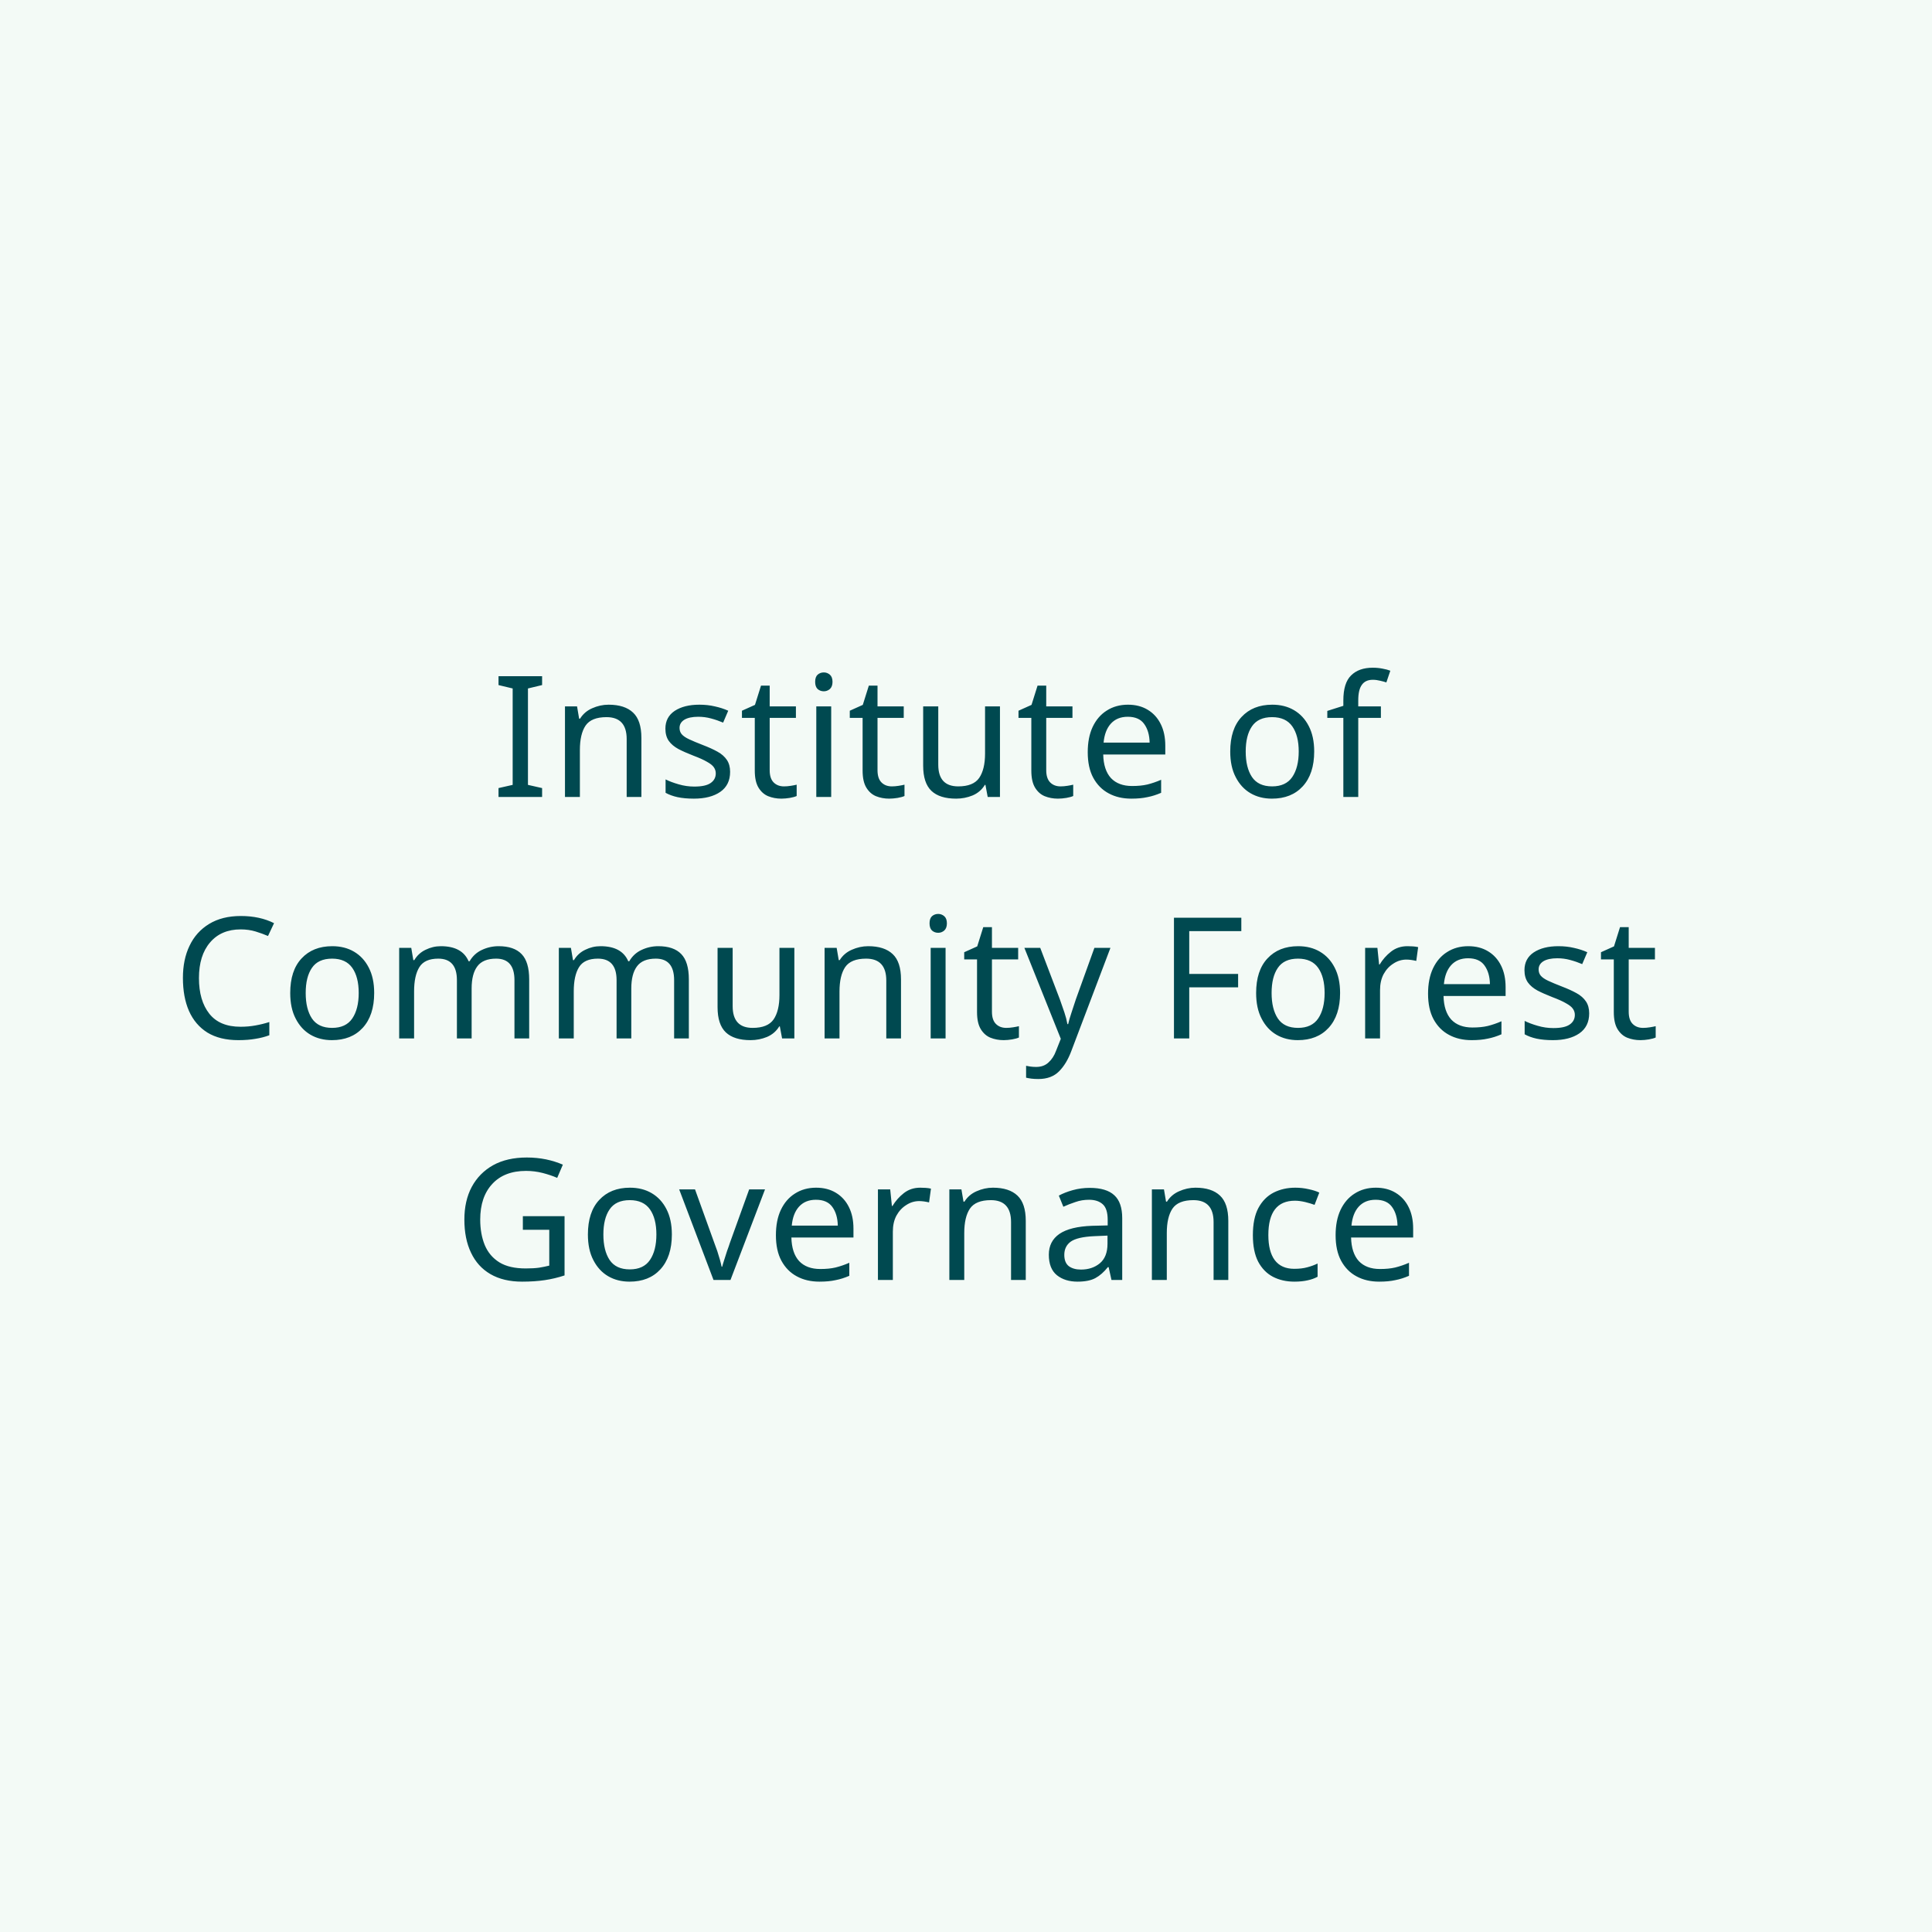
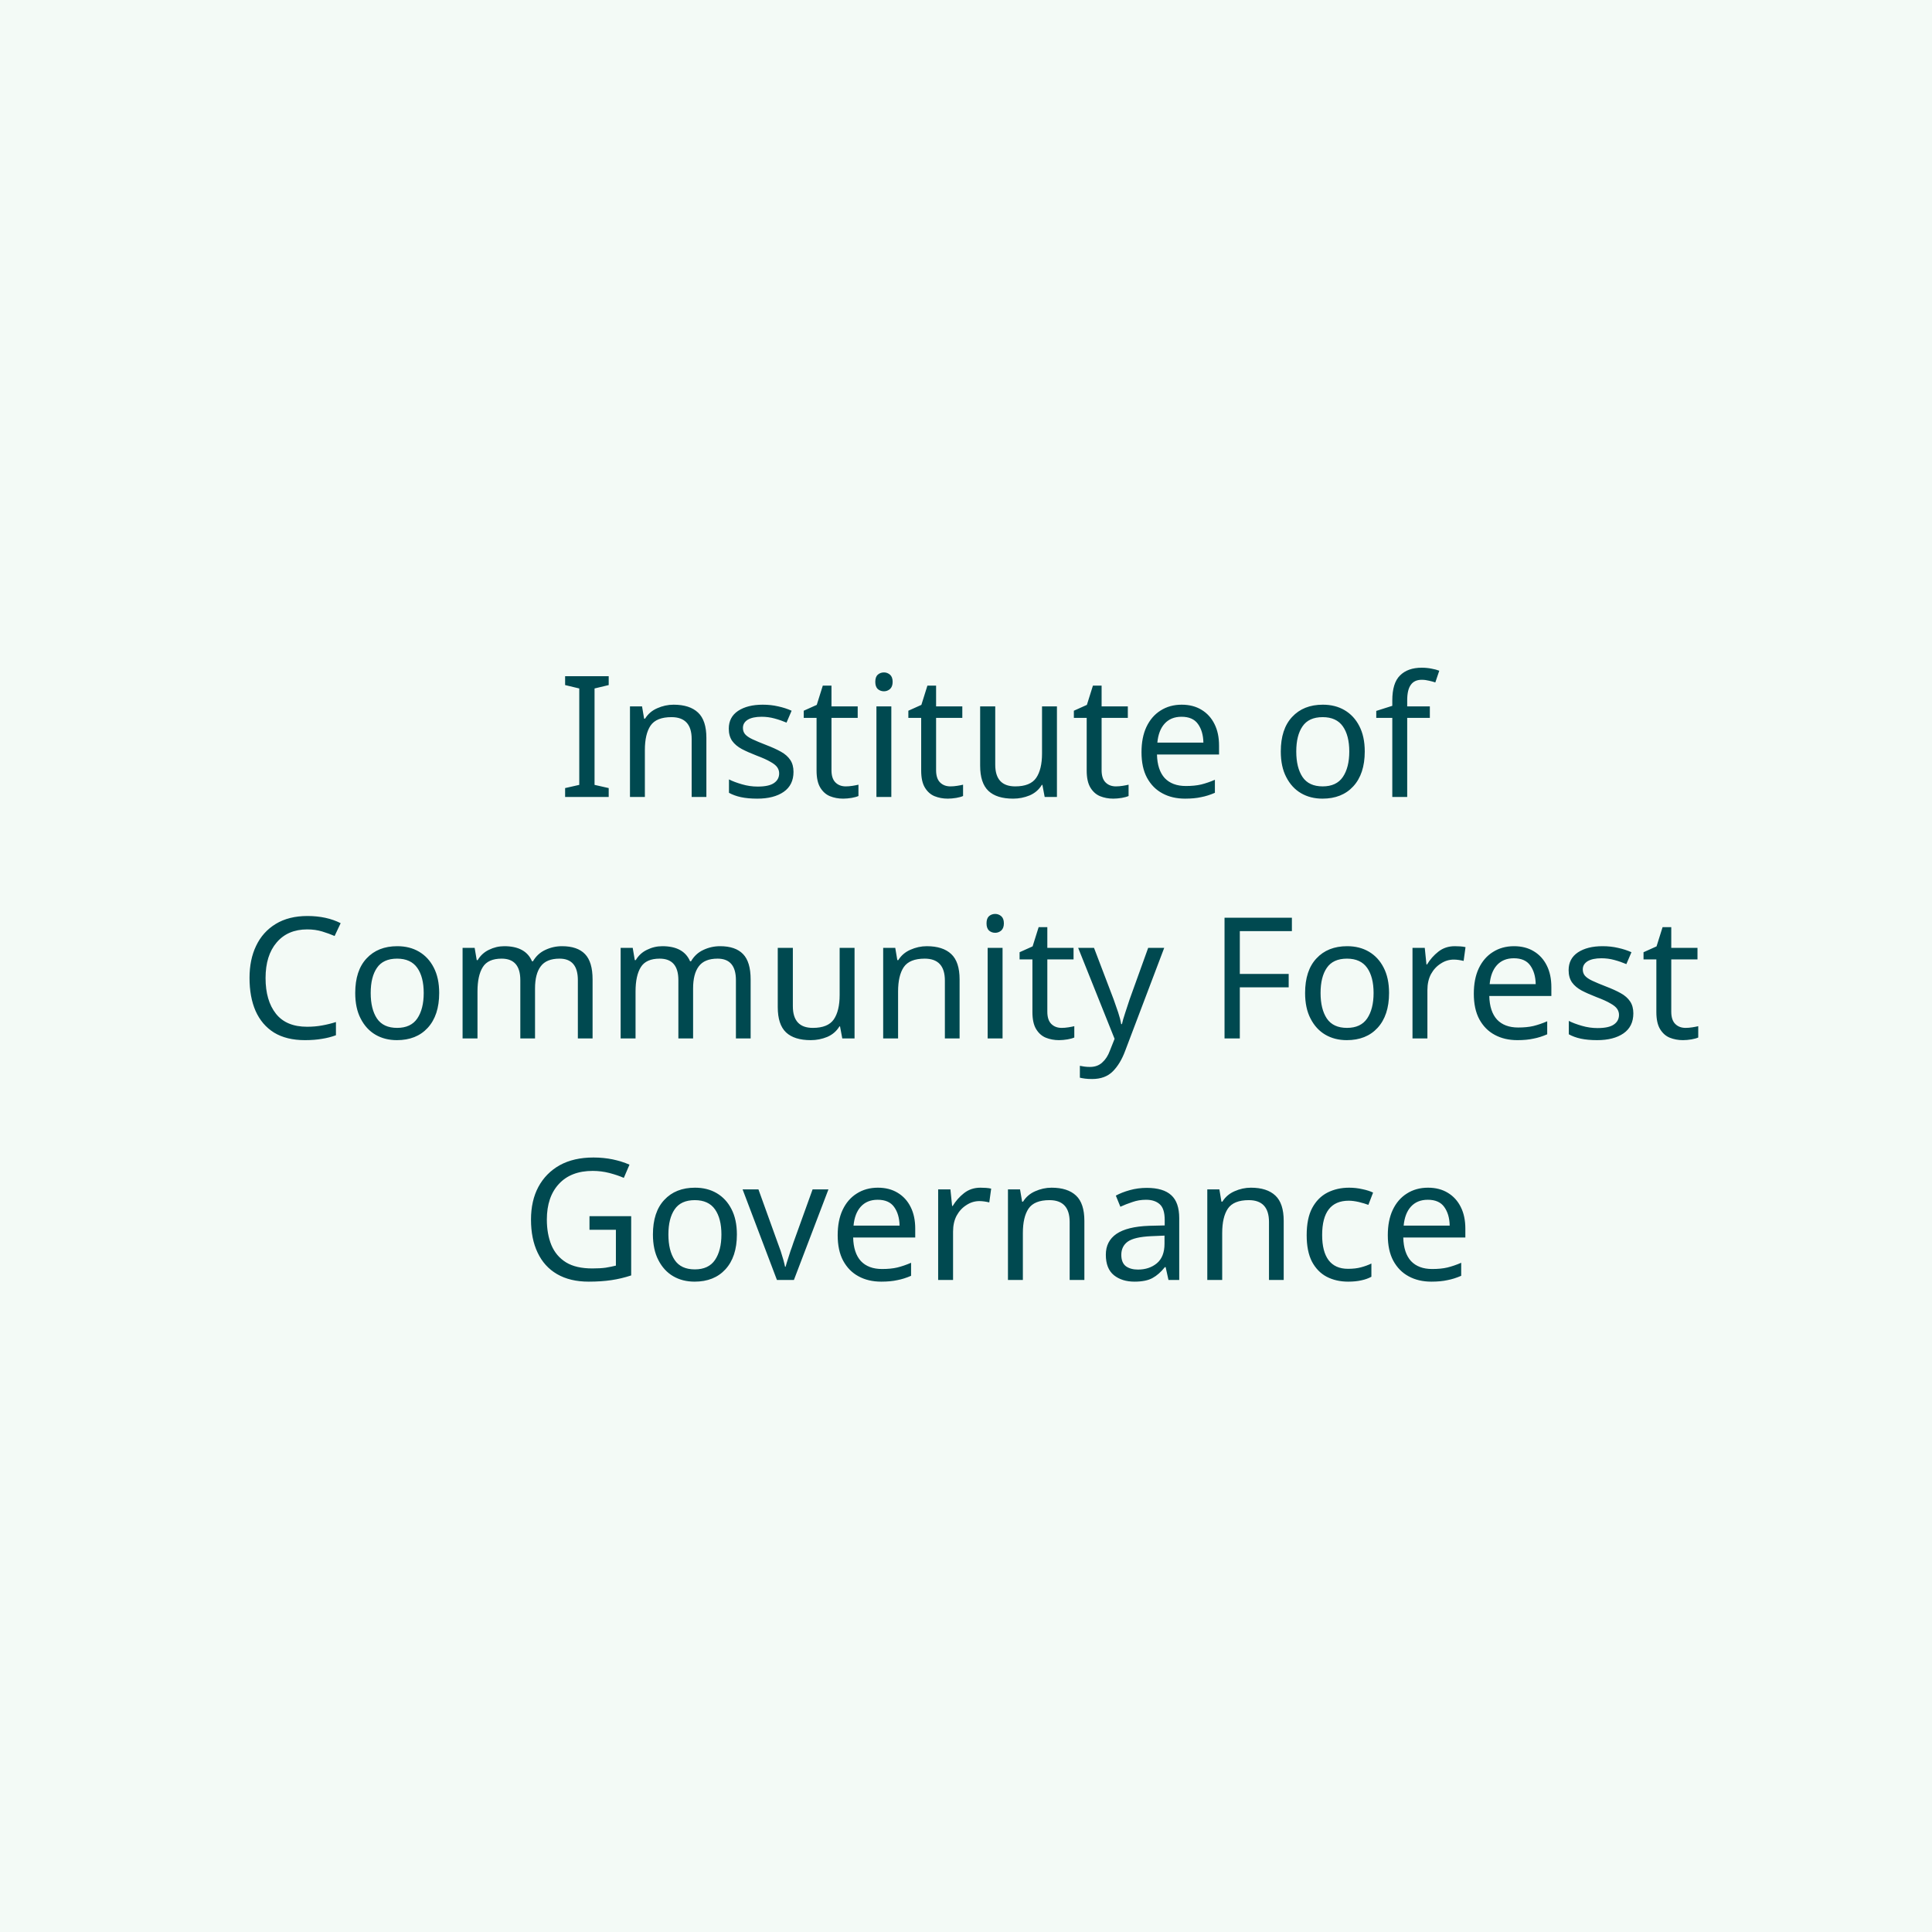
- <svg xmlns="http://www.w3.org/2000/svg" width="160px" height="160px" viewBox="0 0 160 160" version="1.1">
-   <g id="Homepage-&amp;-menu" stroke="none" stroke-width="1" fill="none" fill-rule="evenodd">
-     <g id="26">
-       <polygon id="Rectangle-Copy-5" fill="#E8F5EE" opacity="0.5" points="0 0 160 0 160 160 0 160" />
-       <text id="Institute-of-Communi" font-family="NotoSerifJP-SemiBold, Noto Serif JP" font-size="14" font-weight="500" letter-spacing="0.133" fill="#004950">
-         <tspan x="40.721" y="66">Institute of </tspan>
-         <tspan x="14.288" y="86">Community Forest </tspan>
-         <tspan x="37.599" y="106">Governance</tspan>
-       </text>
+ <svg xmlns="http://www.w3.org/2000/svg" version="1.1" id="Layer_1" x="0px" y="0px" width="160px" height="160px" viewBox="0 0 160 160" enable-background="new 0 0 160 160" xml:space="preserve">
+   <g id="Homepage-_x26_-menu">
+     <g id="_x32_6">
+       <polygon id="Rectangle-Copy-5" opacity="0.5" fill="#E8F5EE" enable-background="new    " points="0,0 160,0 160,160 0,160   " />
+       <text transform="matrix(1 0 0 1 46.2378 66)" fill="#004950" font-family="'ArialMT'" font-size="14">Institute of </text>
+       <text transform="matrix(1 0 0 1 19.8052 86)" fill="#004950" font-family="'ArialMT'" font-size="14">Community Forest </text>
+       <text transform="matrix(1 0 0 1 43.1157 106)" fill="#004950" font-family="'ArialMT'" font-size="14">Governance</text>
    </g>
  </g>
</svg>
